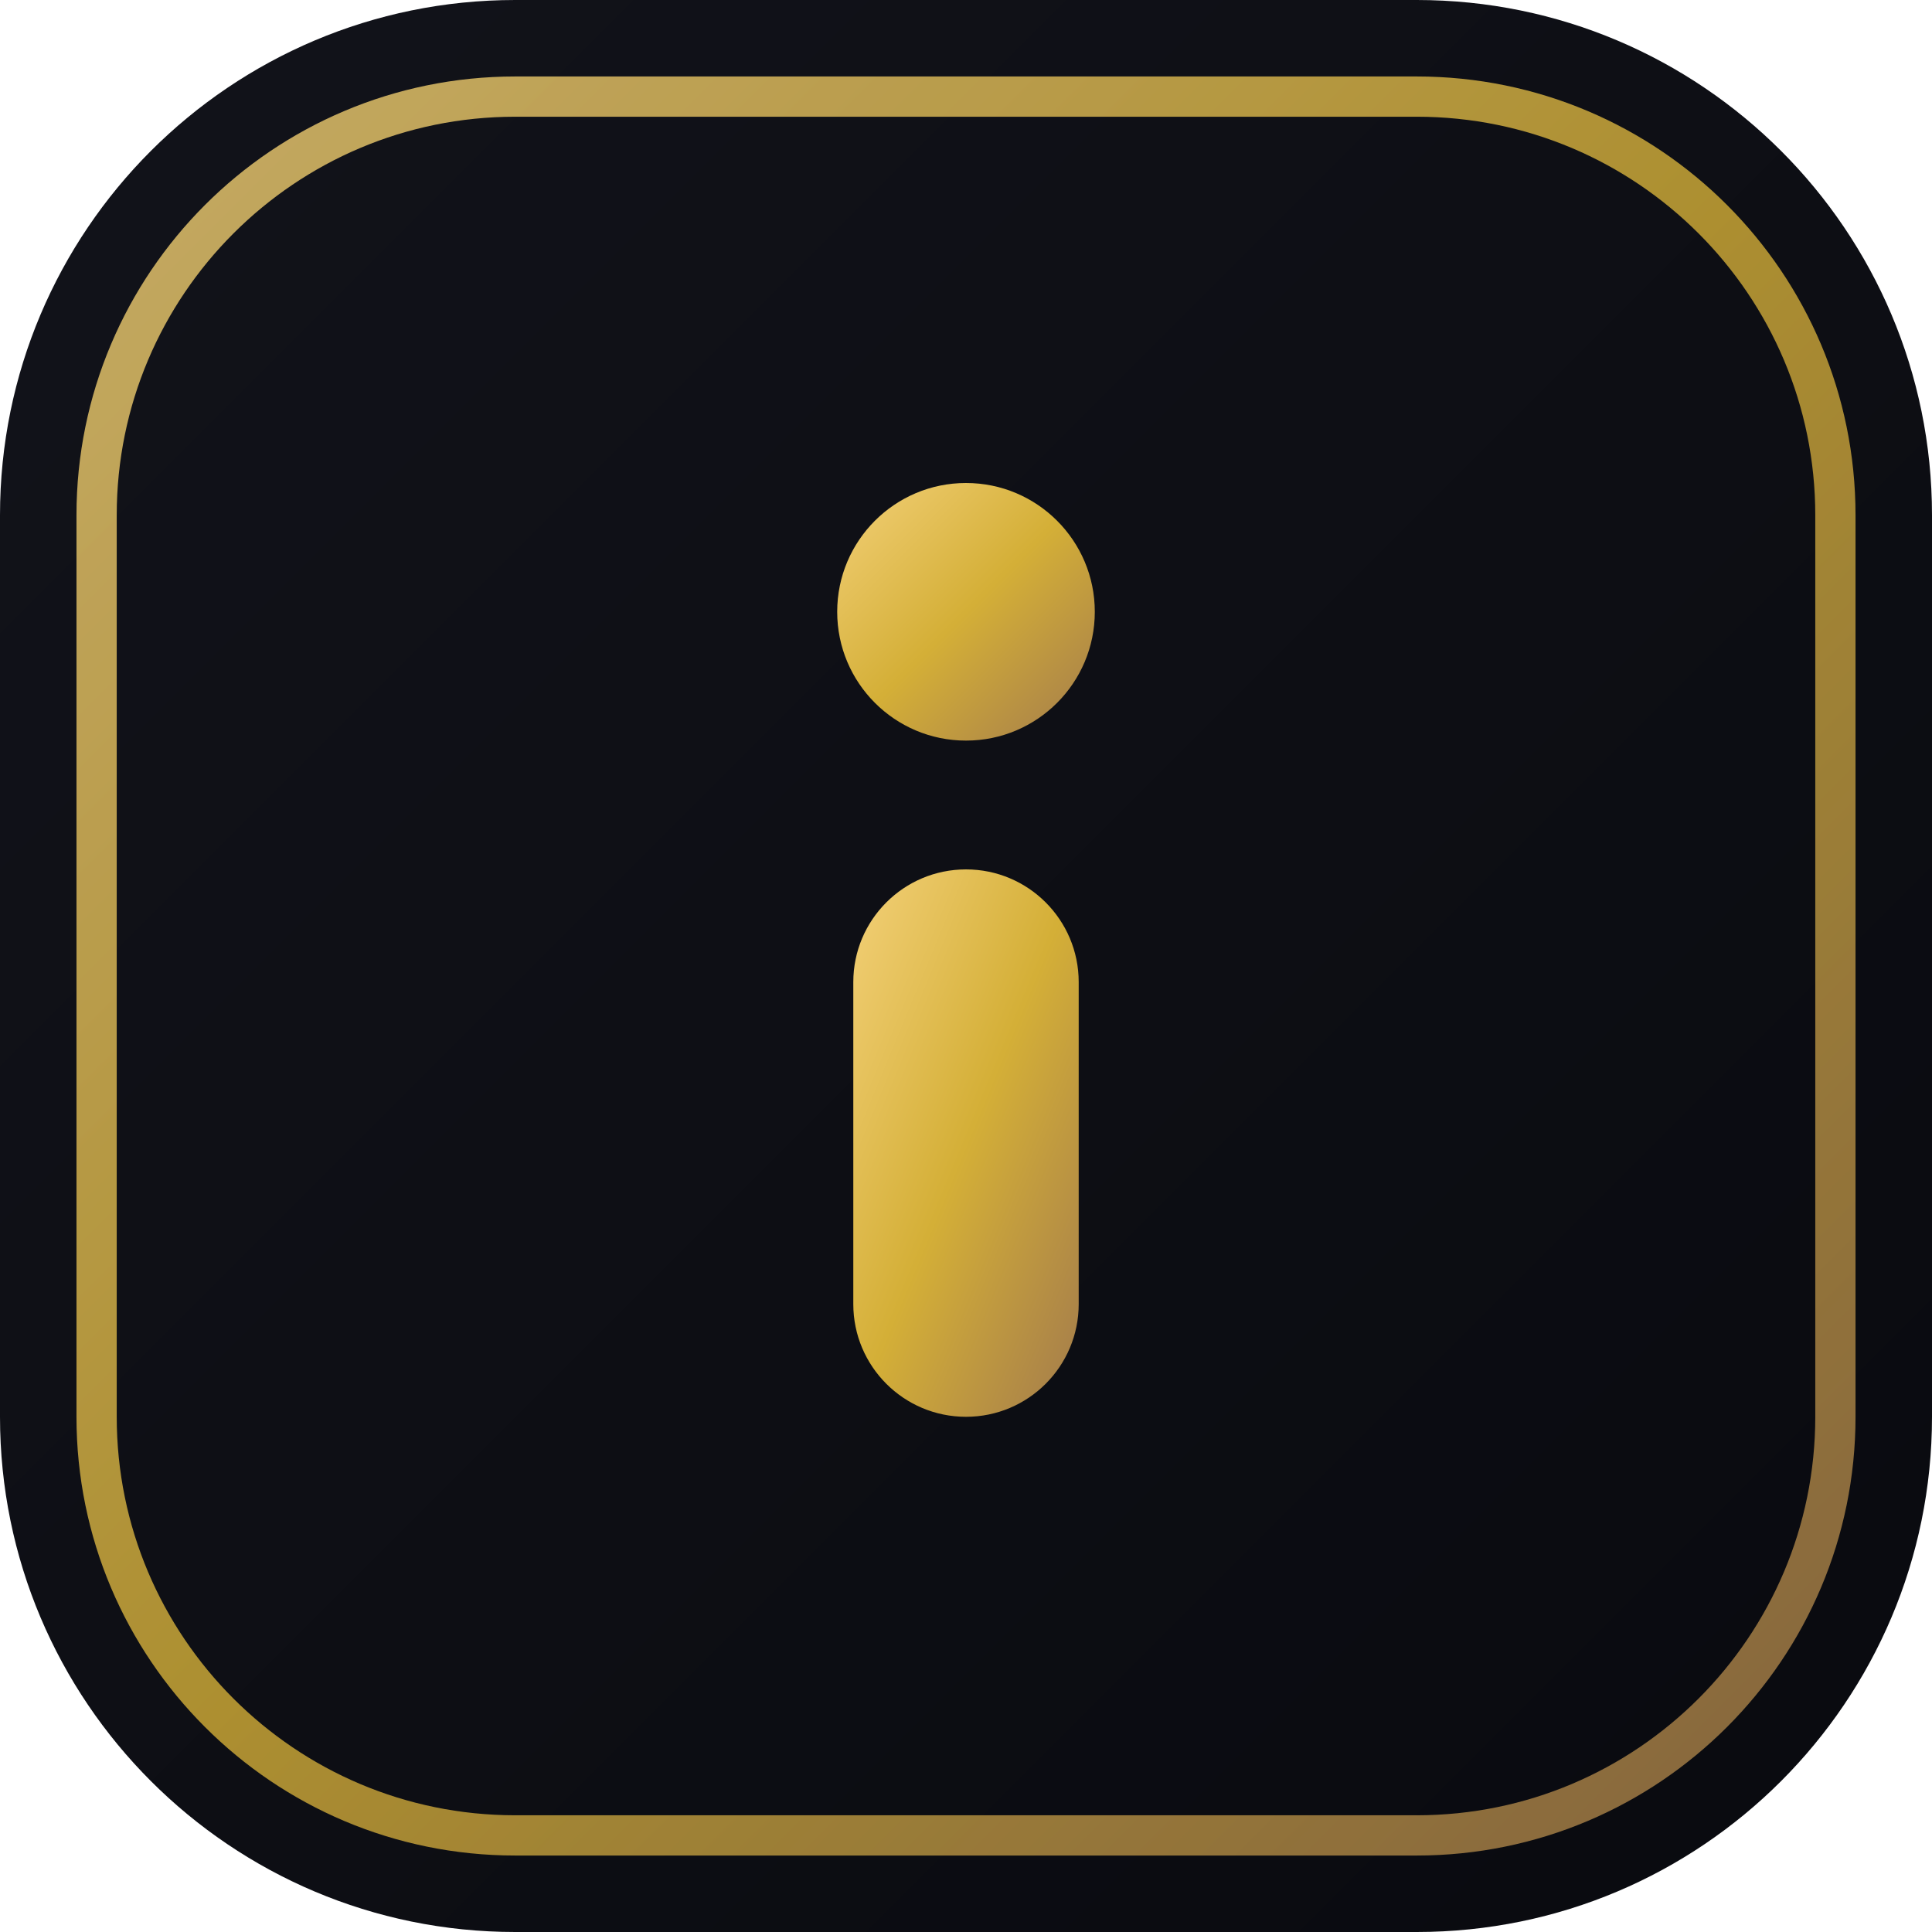
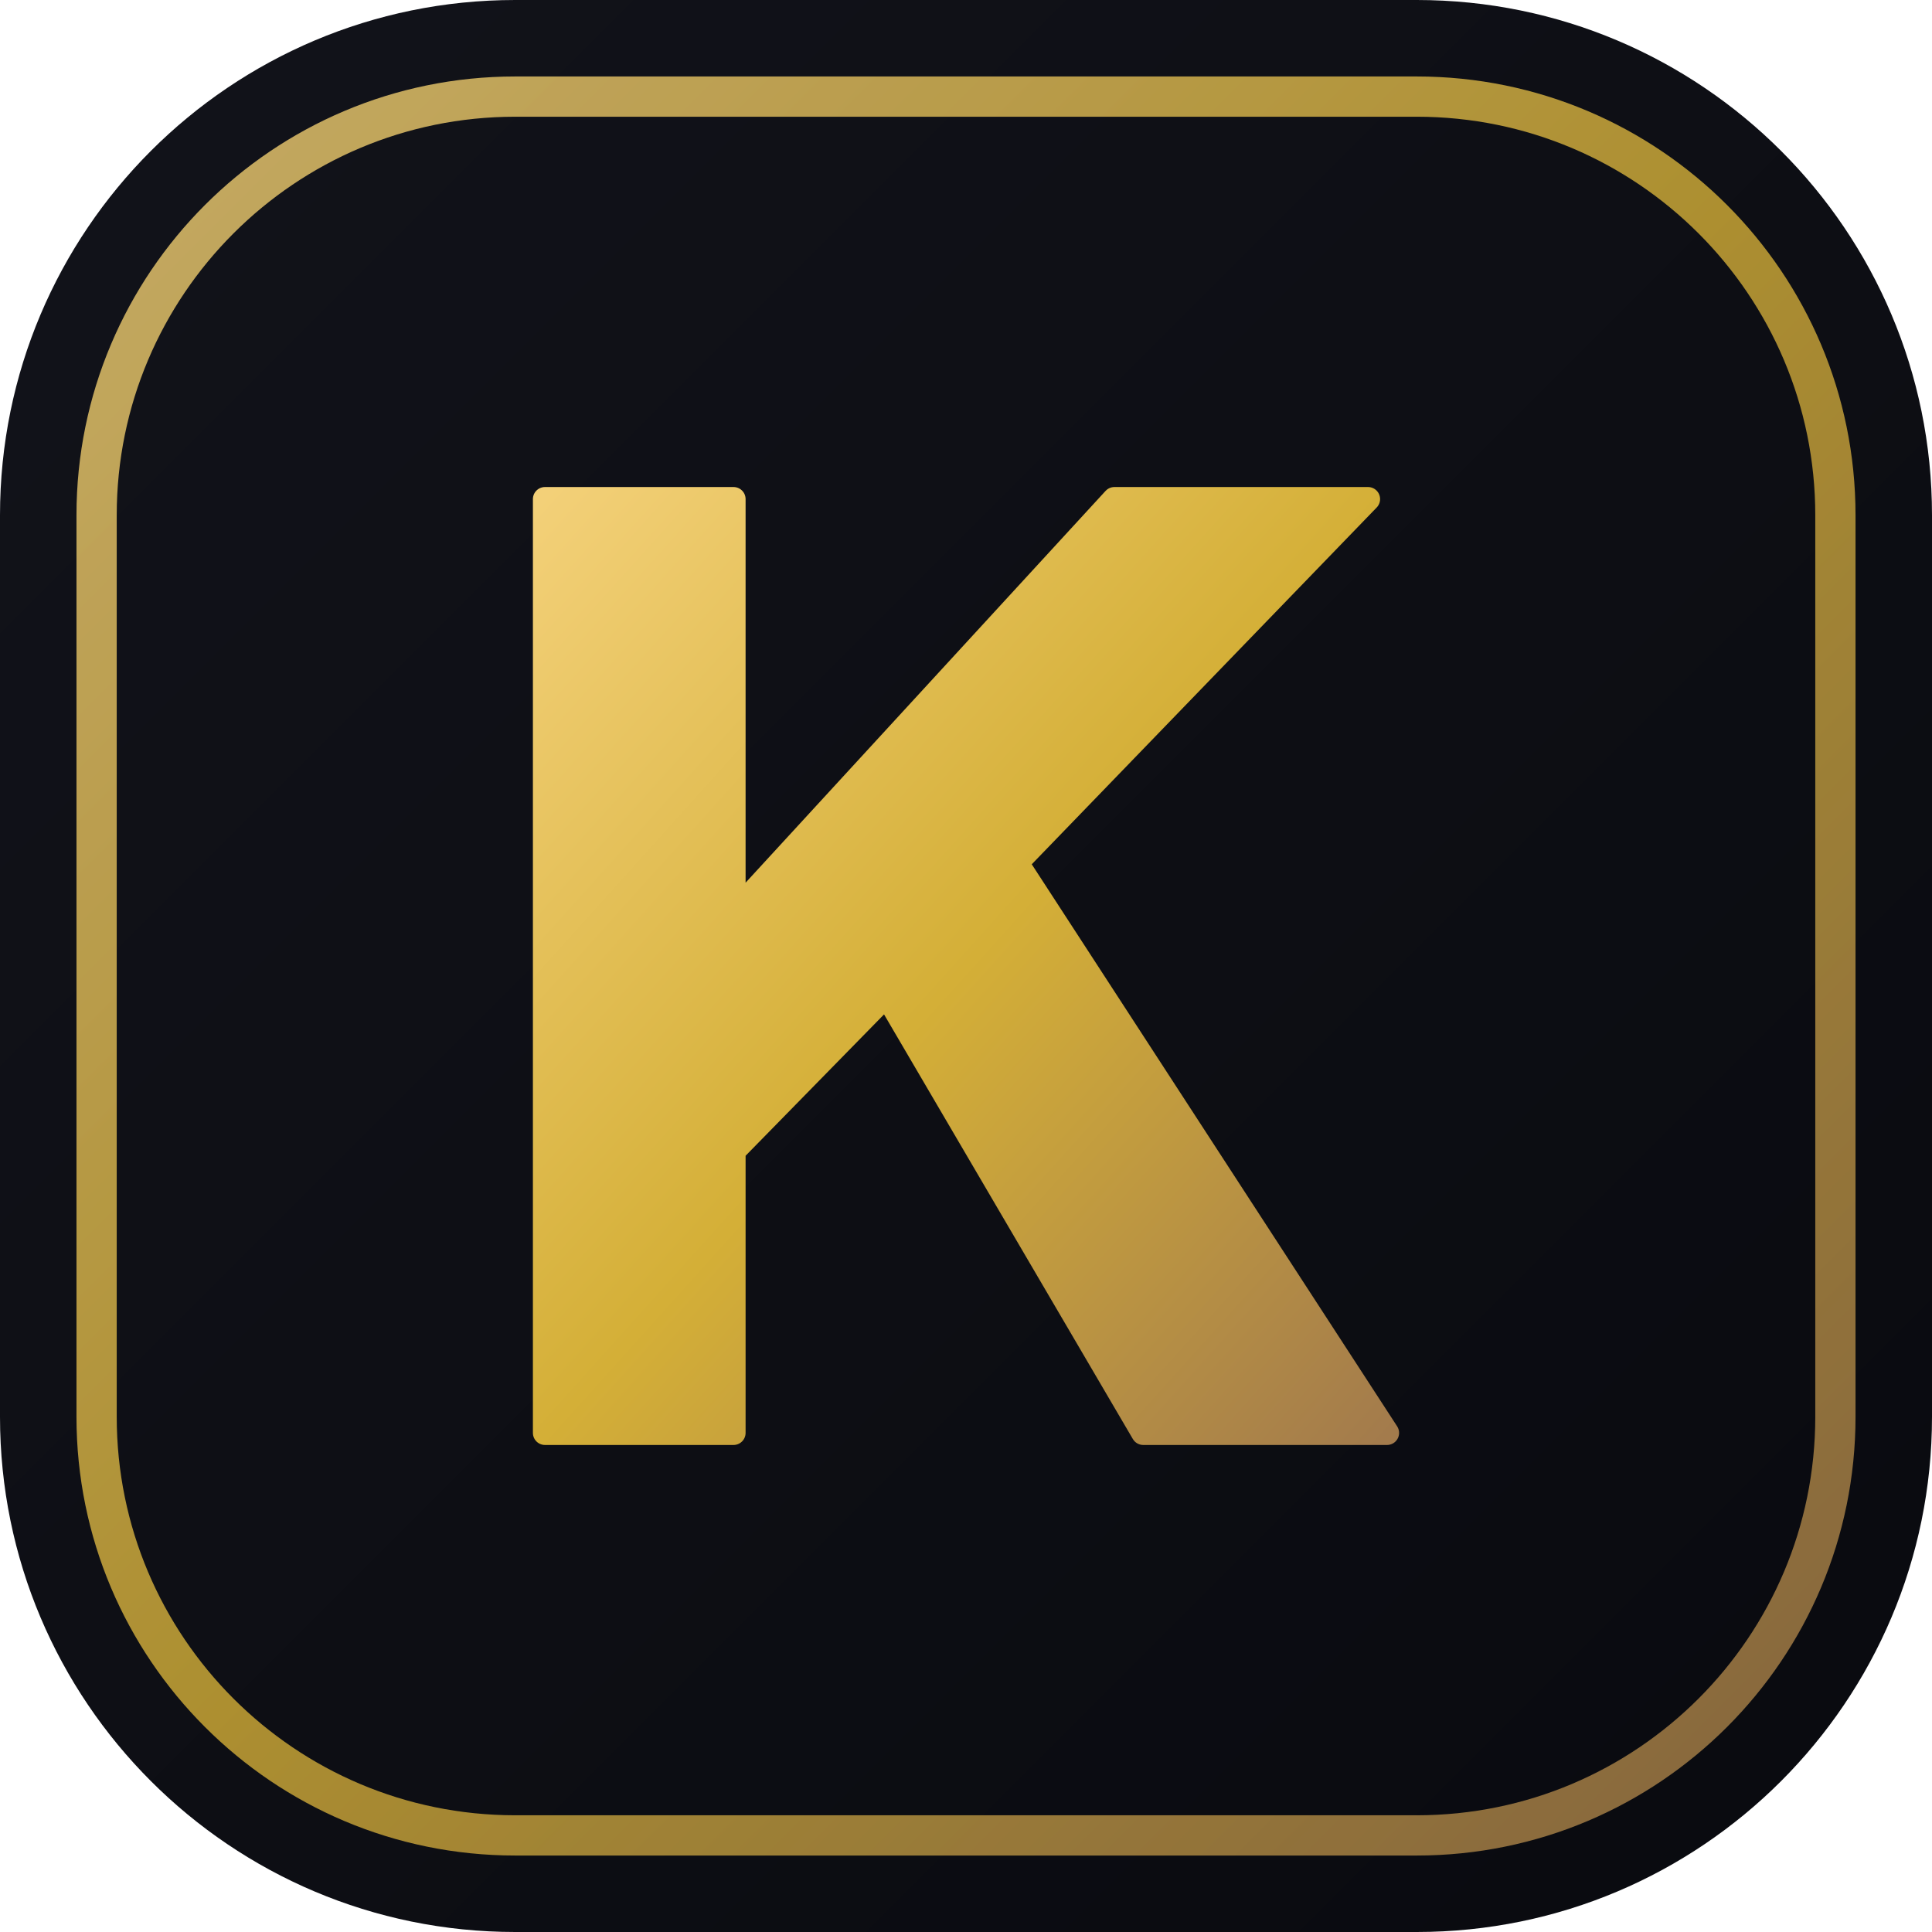
<svg xmlns="http://www.w3.org/2000/svg" viewBox="0 0 120 120">
  <defs>
    <linearGradient id="gradBg" x1="0%" y1="0%" x2="100%" y2="100%">
      <stop offset="0%" stop-color="#12131a" />
      <stop offset="100%" stop-color="#090a0f" />
    </linearGradient>
    <linearGradient id="gradGold" x1="0%" y1="0%" x2="100%" y2="100%">
      <stop offset="0%" stop-color="#f3d078" />
      <stop offset="50%" stop-color="#d4af37" />
      <stop offset="100%" stop-color="#a37b4c" />
    </linearGradient>
  </defs>
  <rect width="120" height="120" rx="32" fill="url(#gradBg)" />
  <rect x="6" y="6" width="108" height="108" rx="26" fill="none" stroke="url(#gradGold)" stroke-width="2.5" opacity="0.8" />
-   <circle cx="60" cy="38" r="8" fill="url(#gradGold)" />
-   <rect x="53" y="54" width="14" height="34" rx="7" fill="url(#gradGold)" />
+   <path d="M 33.85 89.0 L 33.85 31.0 L 45.56 31.0 L 45.56 56.75 L 69.22 31.0 L 84.97 31.0 L 63.13 53.59 L 86.15 89.0 L 71.01 89.0 L 55.06 61.78 L 45.56 71.48 L 45.56 89.0 Z" fill="url(#gradGold)" stroke="url(#gradGold)" stroke-width="1.5" stroke-linejoin="round" stroke-linecap="round" />
</svg>
